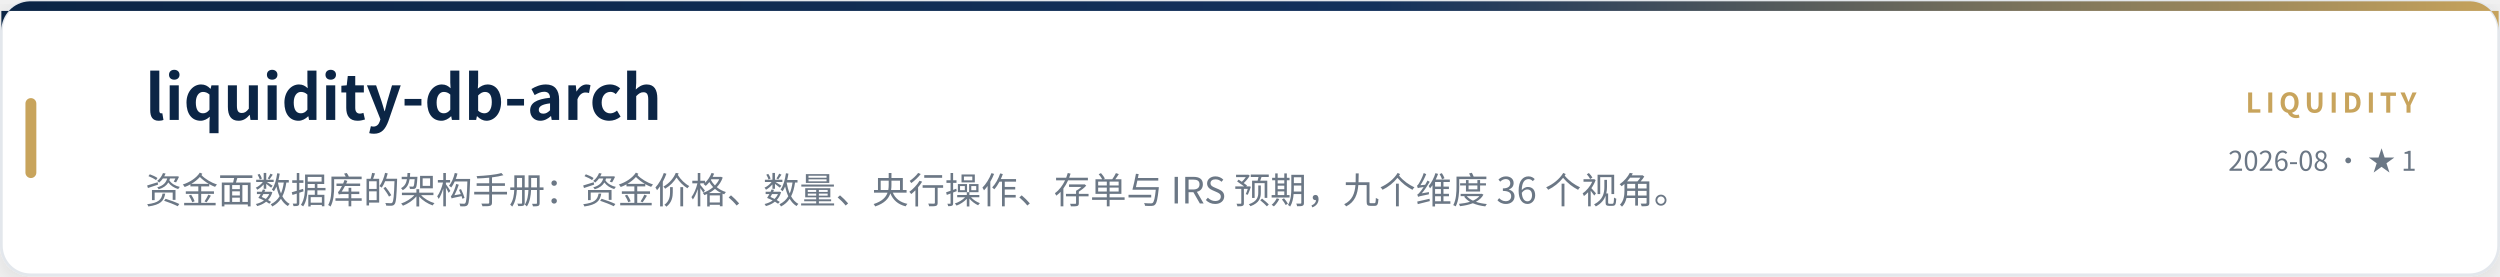
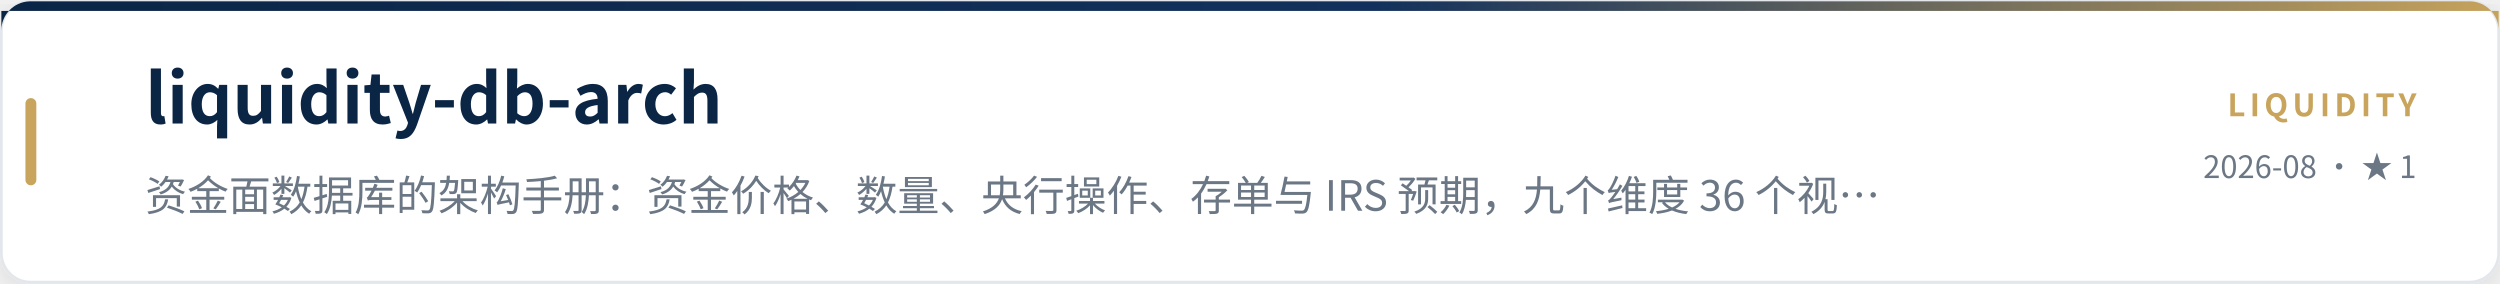
- <svg xmlns="http://www.w3.org/2000/svg" width="1376" height="152" viewBox="0 0 1376 152" role="img" aria-label="liquidity-db-arch 资金面数据库的架构手册：资金价格、数量、央行操作、存单与 IRS 预期，九个维度 36 个视角。">
+ <svg xmlns="http://www.w3.org/2000/svg" width="1376" height="156" viewBox="0 0 1376 156" role="img" aria-label="liquidity-db-arch 资金面数据库的架构手册：资金价格、数量、央行操作、存单与 IRS 预期，九个维度 36 个视角。">
  <defs>
    <filter id="soft" x="-20%" y="-40%" width="140%" height="200%">
      <feDropShadow dx="0" dy="2" stdDeviation="6" flood-color="#0b2545" flood-opacity="0.10" />
    </filter>
  </defs>
  <defs>
    <linearGradient id="grad70a7d4a624" x1="0" y1="0" x2="1" y2="0">
      <stop offset="0" stop-color="#0b2545" />
      <stop offset="0.55" stop-color="#13315c" />
      <stop offset="1" stop-color="#c8a45c" />
    </linearGradient>
  </defs>
-   <rect x="0.75" y="0.75" width="1374.5" height="150.5" rx="16" fill="#ffffff" stroke="#e3e7ec" stroke-width="1.5" filter="url(#soft)" />
+   <rect x="0.75" y="0.75" width="1374.5" height="154.5" rx="16" fill="#ffffff" stroke="#e3e7ec" stroke-width="1.5" filter="url(#soft)" />
  <path d="M16 0.75 H1360 A16 16 0 0 1 1375.25 16.75 V6 H0.75 V16.75 A16 16 0 0 1 16 0.75 Z" fill="url(#grad70a7d4a624)" />
-   <rect x="14" y="54" width="6" height="44" rx="3" fill="#c8a45c" />
-   <text x="80.0" y="66.0" font-family="-apple-system,BlinkMacSystemFont,'Segoe UI','PingFang SC','Hiragino Sans GB','Microsoft YaHei','Source Han Sans SC','Noto Sans CJK SC',sans-serif" font-size="34" font-weight="700" fill="#0b2545">liquidity-db-arch</text>
-   <text x="80.0" y="112.0" font-family="-apple-system,BlinkMacSystemFont,'Segoe UI','PingFang SC','Hiragino Sans GB','Microsoft YaHei','Source Han Sans SC','Noto Sans CJK SC',sans-serif" font-size="20" font-weight="400" fill="#6b7785">资金面数据库的架构手册：资金价格、数量、央行操作、存单与 IRS 预期，九个维度 36 个视角。</text>
-   <text x="1330.0" y="62.0" font-family="-apple-system,BlinkMacSystemFont,'Segoe UI','PingFang SC','Hiragino Sans GB','Microsoft YaHei','Source Han Sans SC','Noto Sans CJK SC',sans-serif" font-size="15" font-weight="700" fill="#c8a45c" letter-spacing="2.4" text-anchor="end">LIQUIDITY</text>
-   <text x="1330.0" y="94.0" font-family="-apple-system,BlinkMacSystemFont,'Segoe UI','PingFang SC','Hiragino Sans GB','Microsoft YaHei','Source Han Sans SC','Noto Sans CJK SC',sans-serif" font-size="15" font-weight="500" fill="#6b7785" text-anchor="end">2026-08 · ★ 1</text>
+   <rect x="14" y="54" width="6" height="48" rx="3" fill="#c8a45c" />
+   <text x="80.0" y="68.0" font-family="-apple-system,BlinkMacSystemFont,'Segoe UI','PingFang SC','Hiragino Sans GB','Microsoft YaHei','Source Han Sans SC','Noto Sans CJK SC',sans-serif" font-size="38" font-weight="700" fill="#0b2545">liquidity-db-arch</text>
+   <text x="80.0" y="116.0" font-family="-apple-system,BlinkMacSystemFont,'Segoe UI','PingFang SC','Hiragino Sans GB','Microsoft YaHei','Source Han Sans SC','Noto Sans CJK SC',sans-serif" font-size="23" font-weight="400" fill="#6b7785">资金面数据库的架构手册：资金价格、数量、央行操作、存单与 IRS 预期，九个维度 36 个视…</text>
+   <text x="1330.0" y="64.0" font-family="-apple-system,BlinkMacSystemFont,'Segoe UI','PingFang SC','Hiragino Sans GB','Microsoft YaHei','Source Han Sans SC','Noto Sans CJK SC',sans-serif" font-size="17" font-weight="700" fill="#c8a45c" letter-spacing="2.4" text-anchor="end">LIQUIDITY</text>
+   <text x="1330.0" y="98.0" font-family="-apple-system,BlinkMacSystemFont,'Segoe UI','PingFang SC','Hiragino Sans GB','Microsoft YaHei','Source Han Sans SC','Noto Sans CJK SC',sans-serif" font-size="17" font-weight="500" fill="#6b7785" text-anchor="end">2026-08 · ★ 1</text>
</svg>
